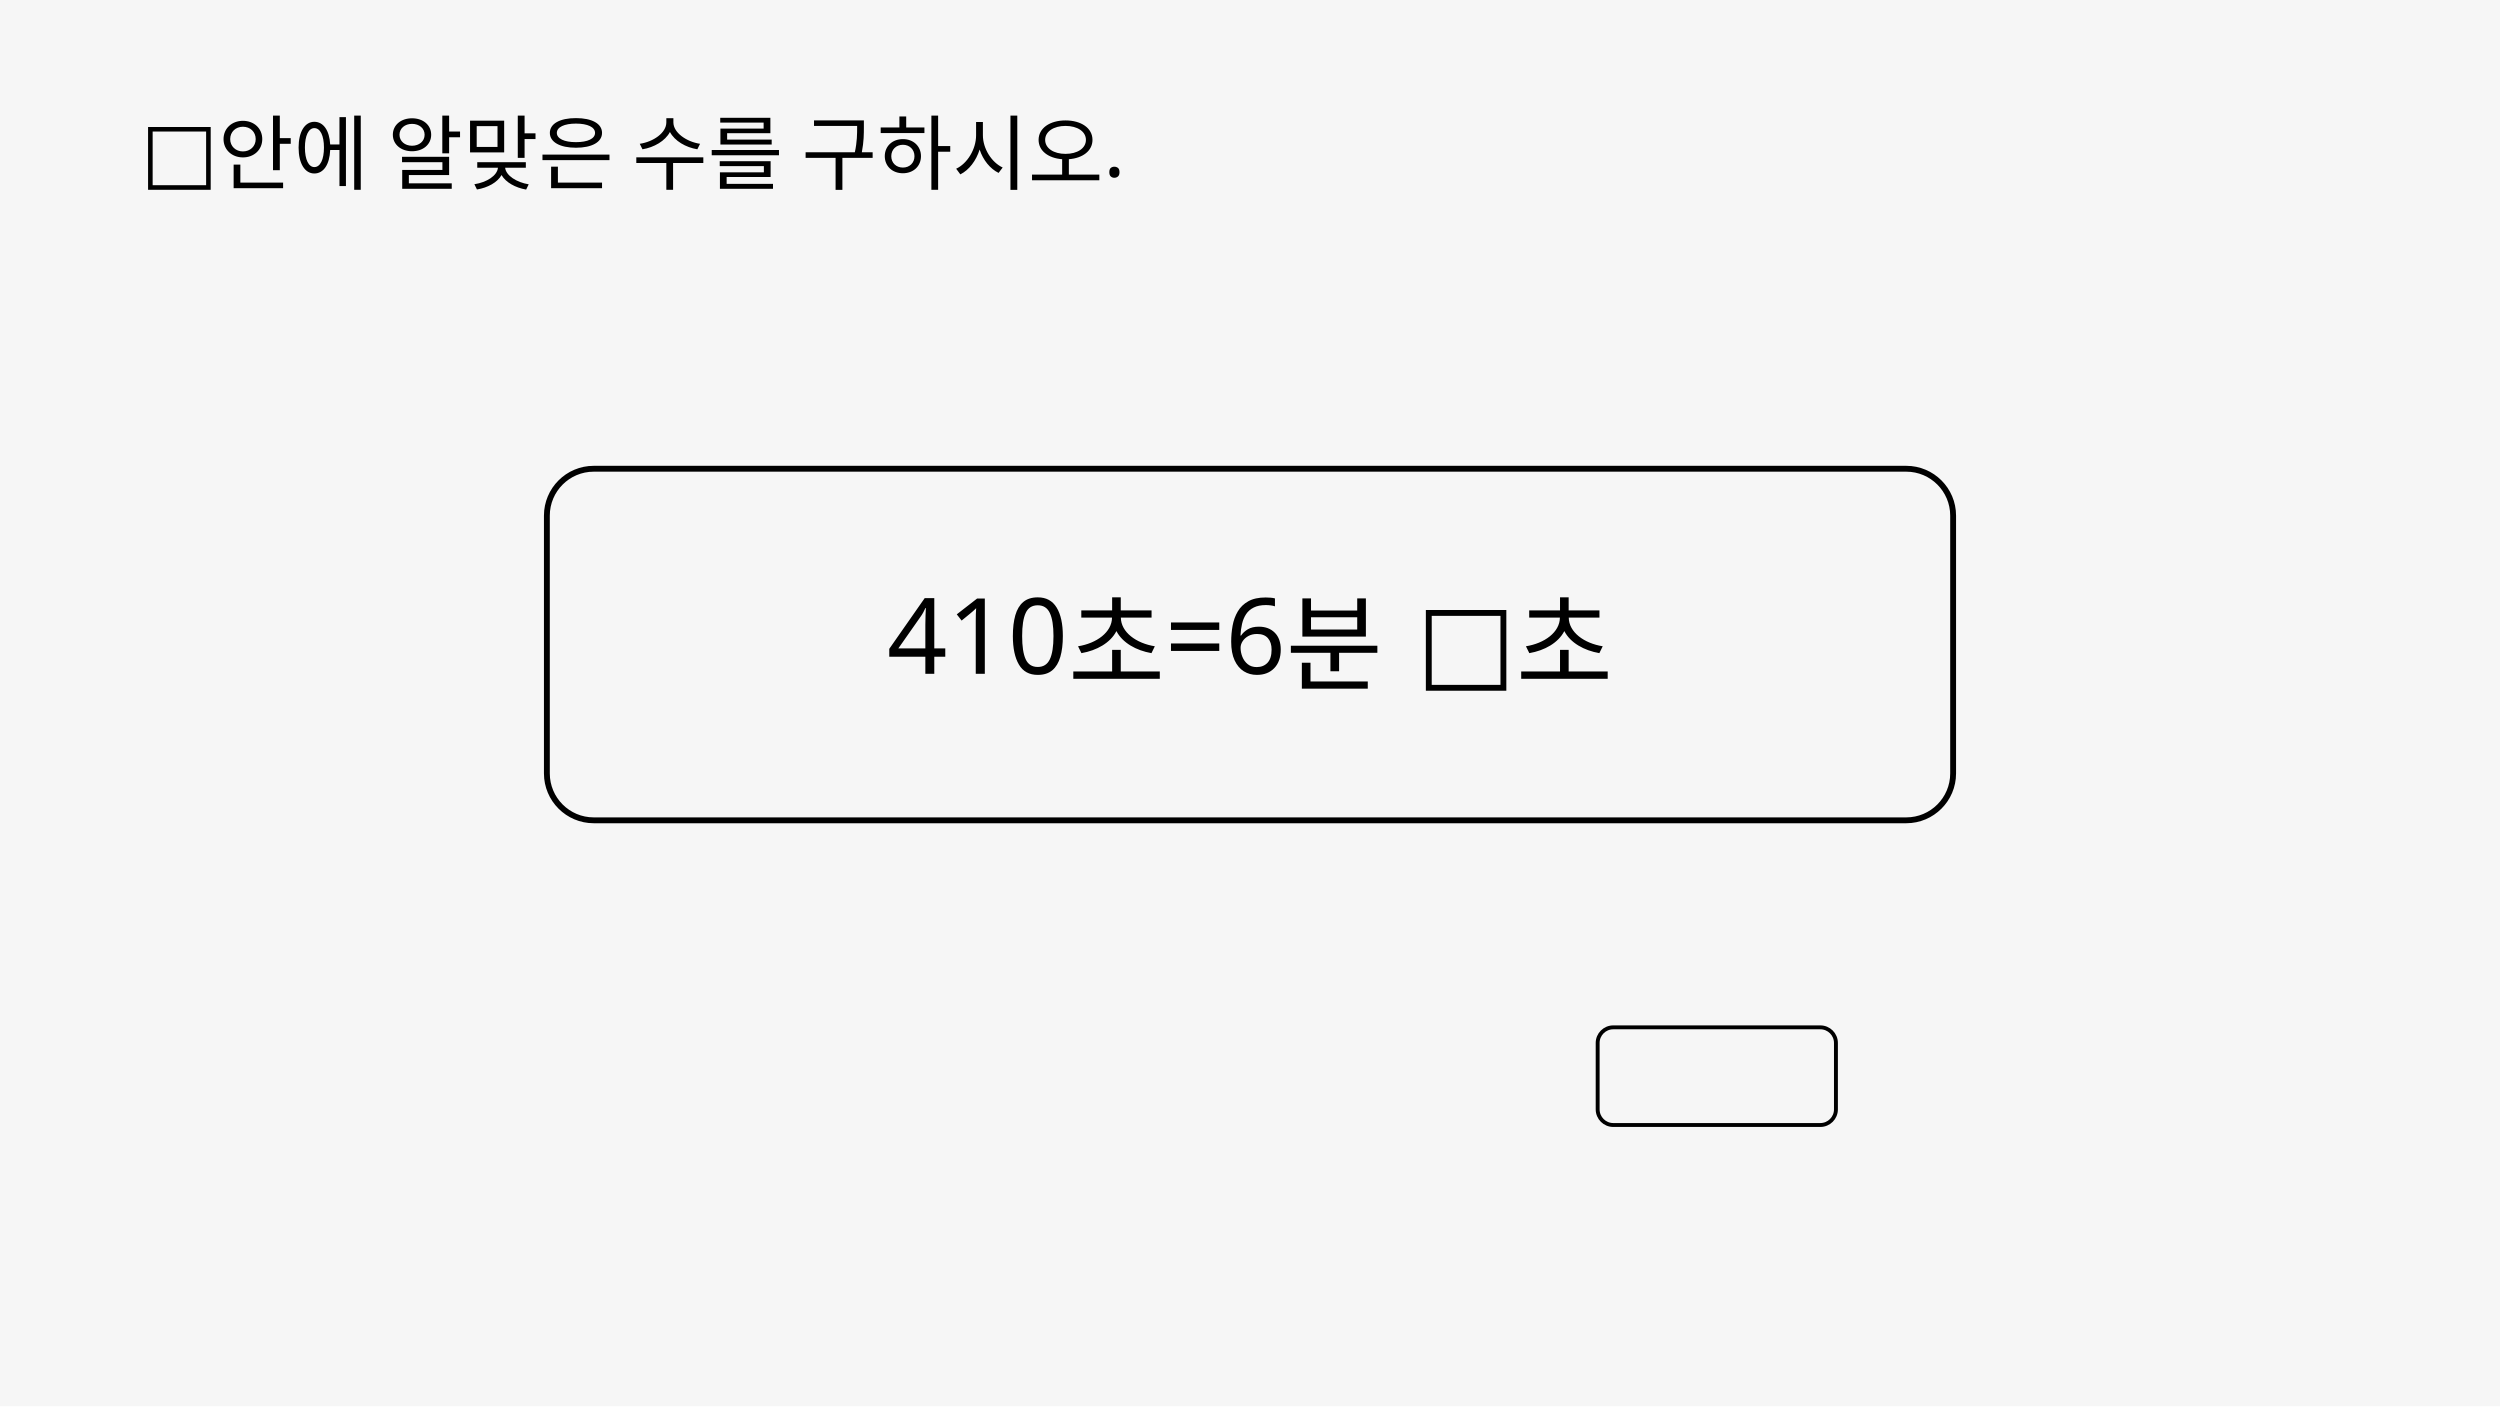
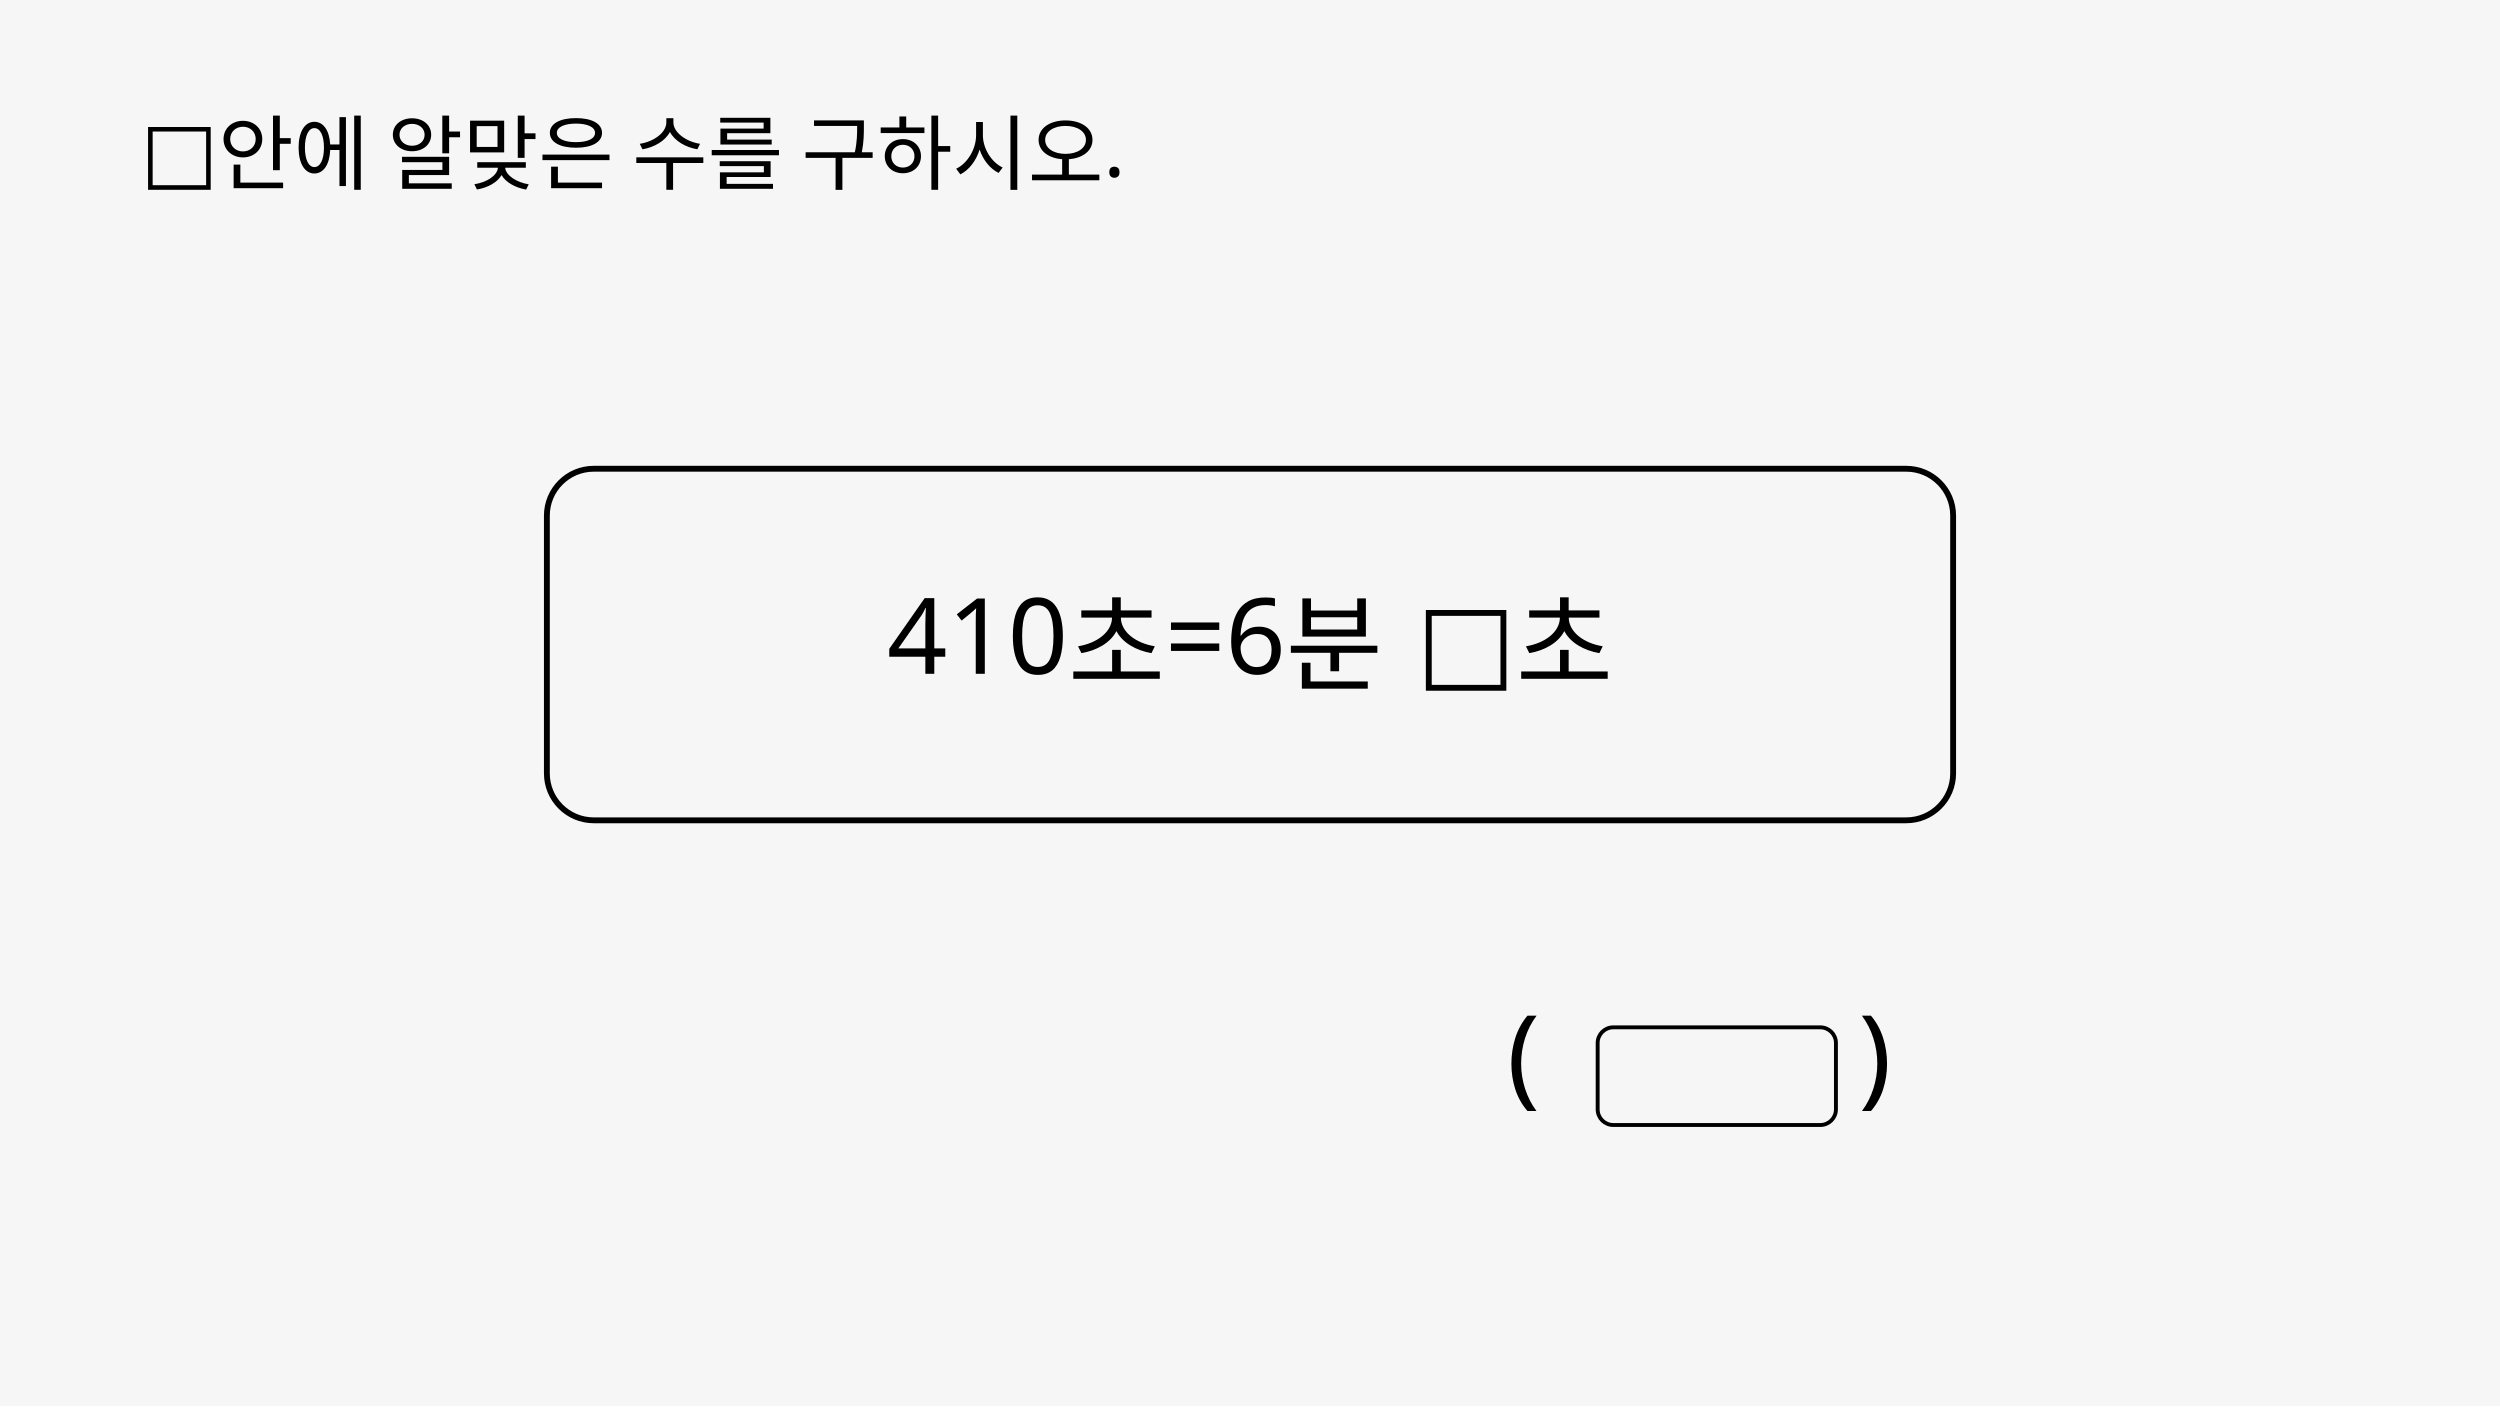
<svg xmlns="http://www.w3.org/2000/svg" width="1280" height="720" viewBox="0 0 1280 720">
  <rect x="0" y="0" width="1280" height="720" fill="#F6F6F6" />
  <text id="instruction" x="72" y="92" font-family="Malgun Gothic" font-size="42" fill="#000000" font-weight="normal" text-anchor="start">□안에 알맞은 수를 구하시오.</text>
  <rect id="question_box" x="280" y="240" width="720" height="180" rx="24" stroke="#000000" stroke-width="3" fill="none" />
-   <text id="equation" x="640" y="345" font-family="Malgun Gothic" font-size="54" fill="#000000" font-weight="normal" text-anchor="middle">410초=6분 □초</text>
-   <rect id="answer_blank" x="818" y="526" width="122" height="50" rx="8" stroke="#000000" stroke-width="2" fill="none" />
+   <text id="expression" x="640" y="345" font-family="Malgun Gothic" font-size="54" fill="#000000" font-weight="normal" text-anchor="middle">410초=6분 □초</text>
+   <text id="answer_left_paren" x="780" y="560" font-family="Malgun Gothic" font-size="56" fill="#000000" font-weight="normal" text-anchor="middle">(</text>
+   <rect id="answer_blank_slot" x="818" y="526" width="122" height="50" rx="8" stroke="#000000" stroke-width="2" fill="none" />
+   <text id="answer_right_paren" x="960" y="560" font-family="Malgun Gothic" font-size="56" fill="#000000" font-weight="normal" text-anchor="middle">)</text>
</svg>
